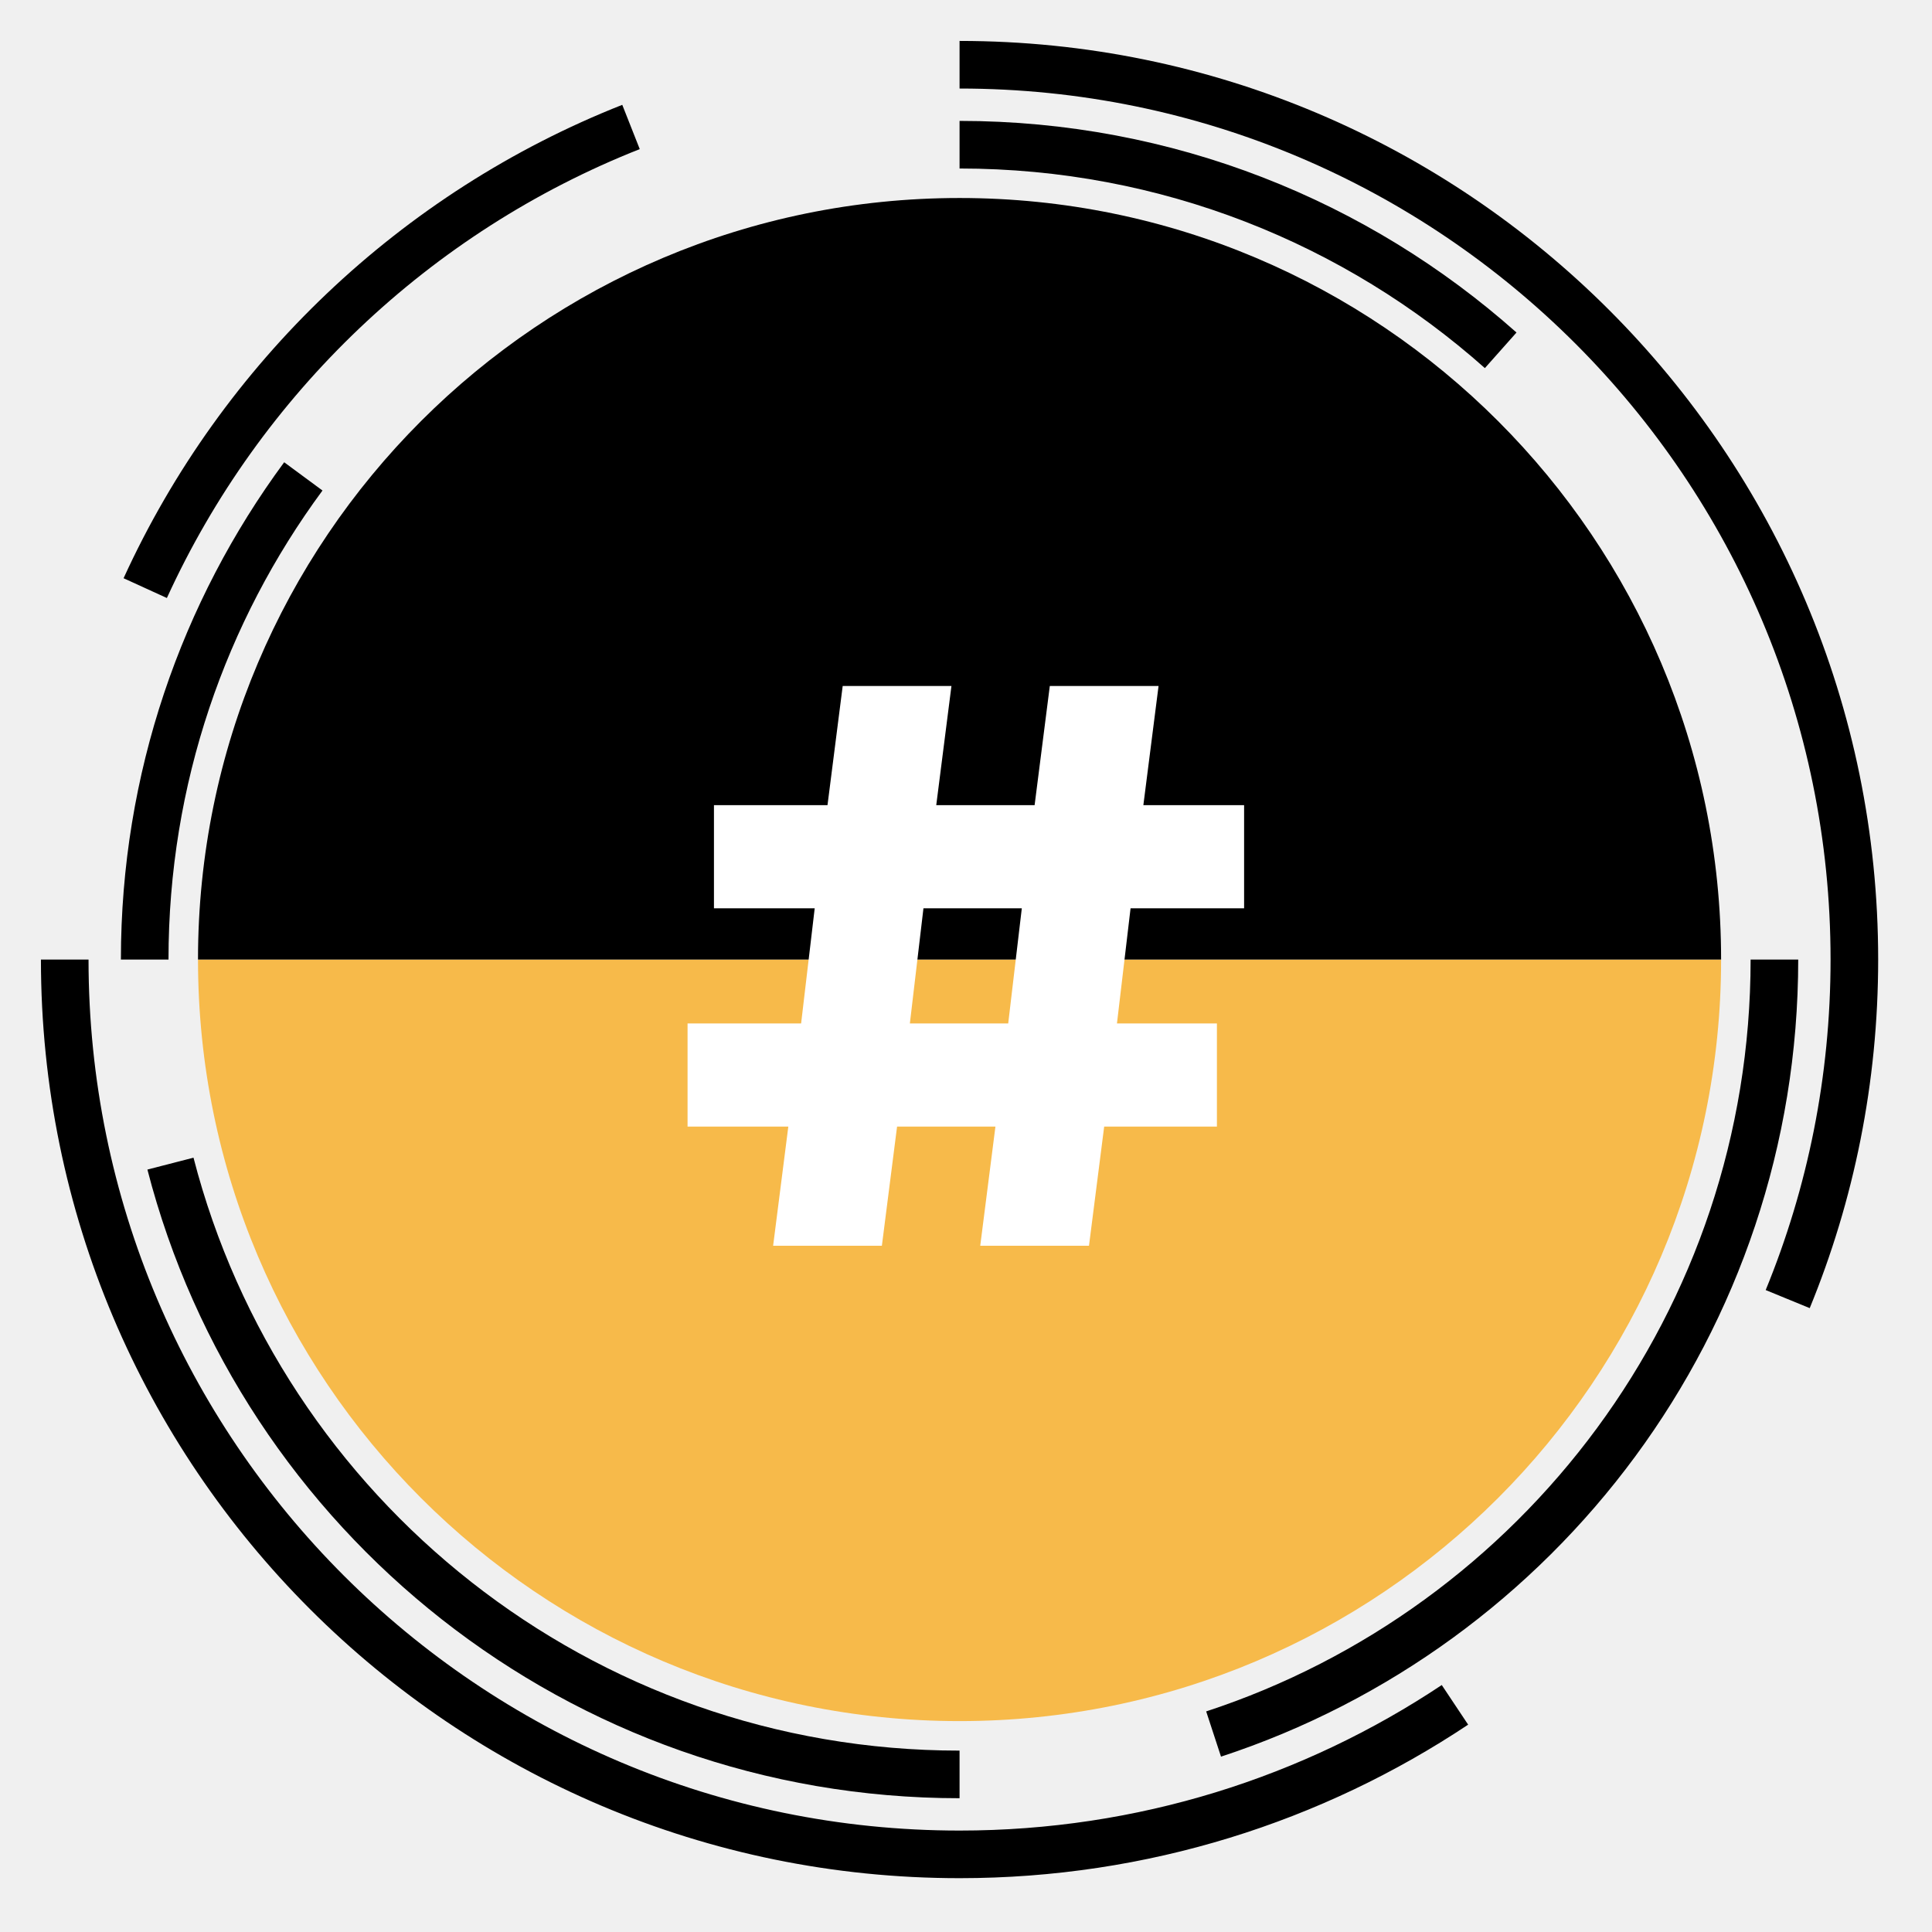
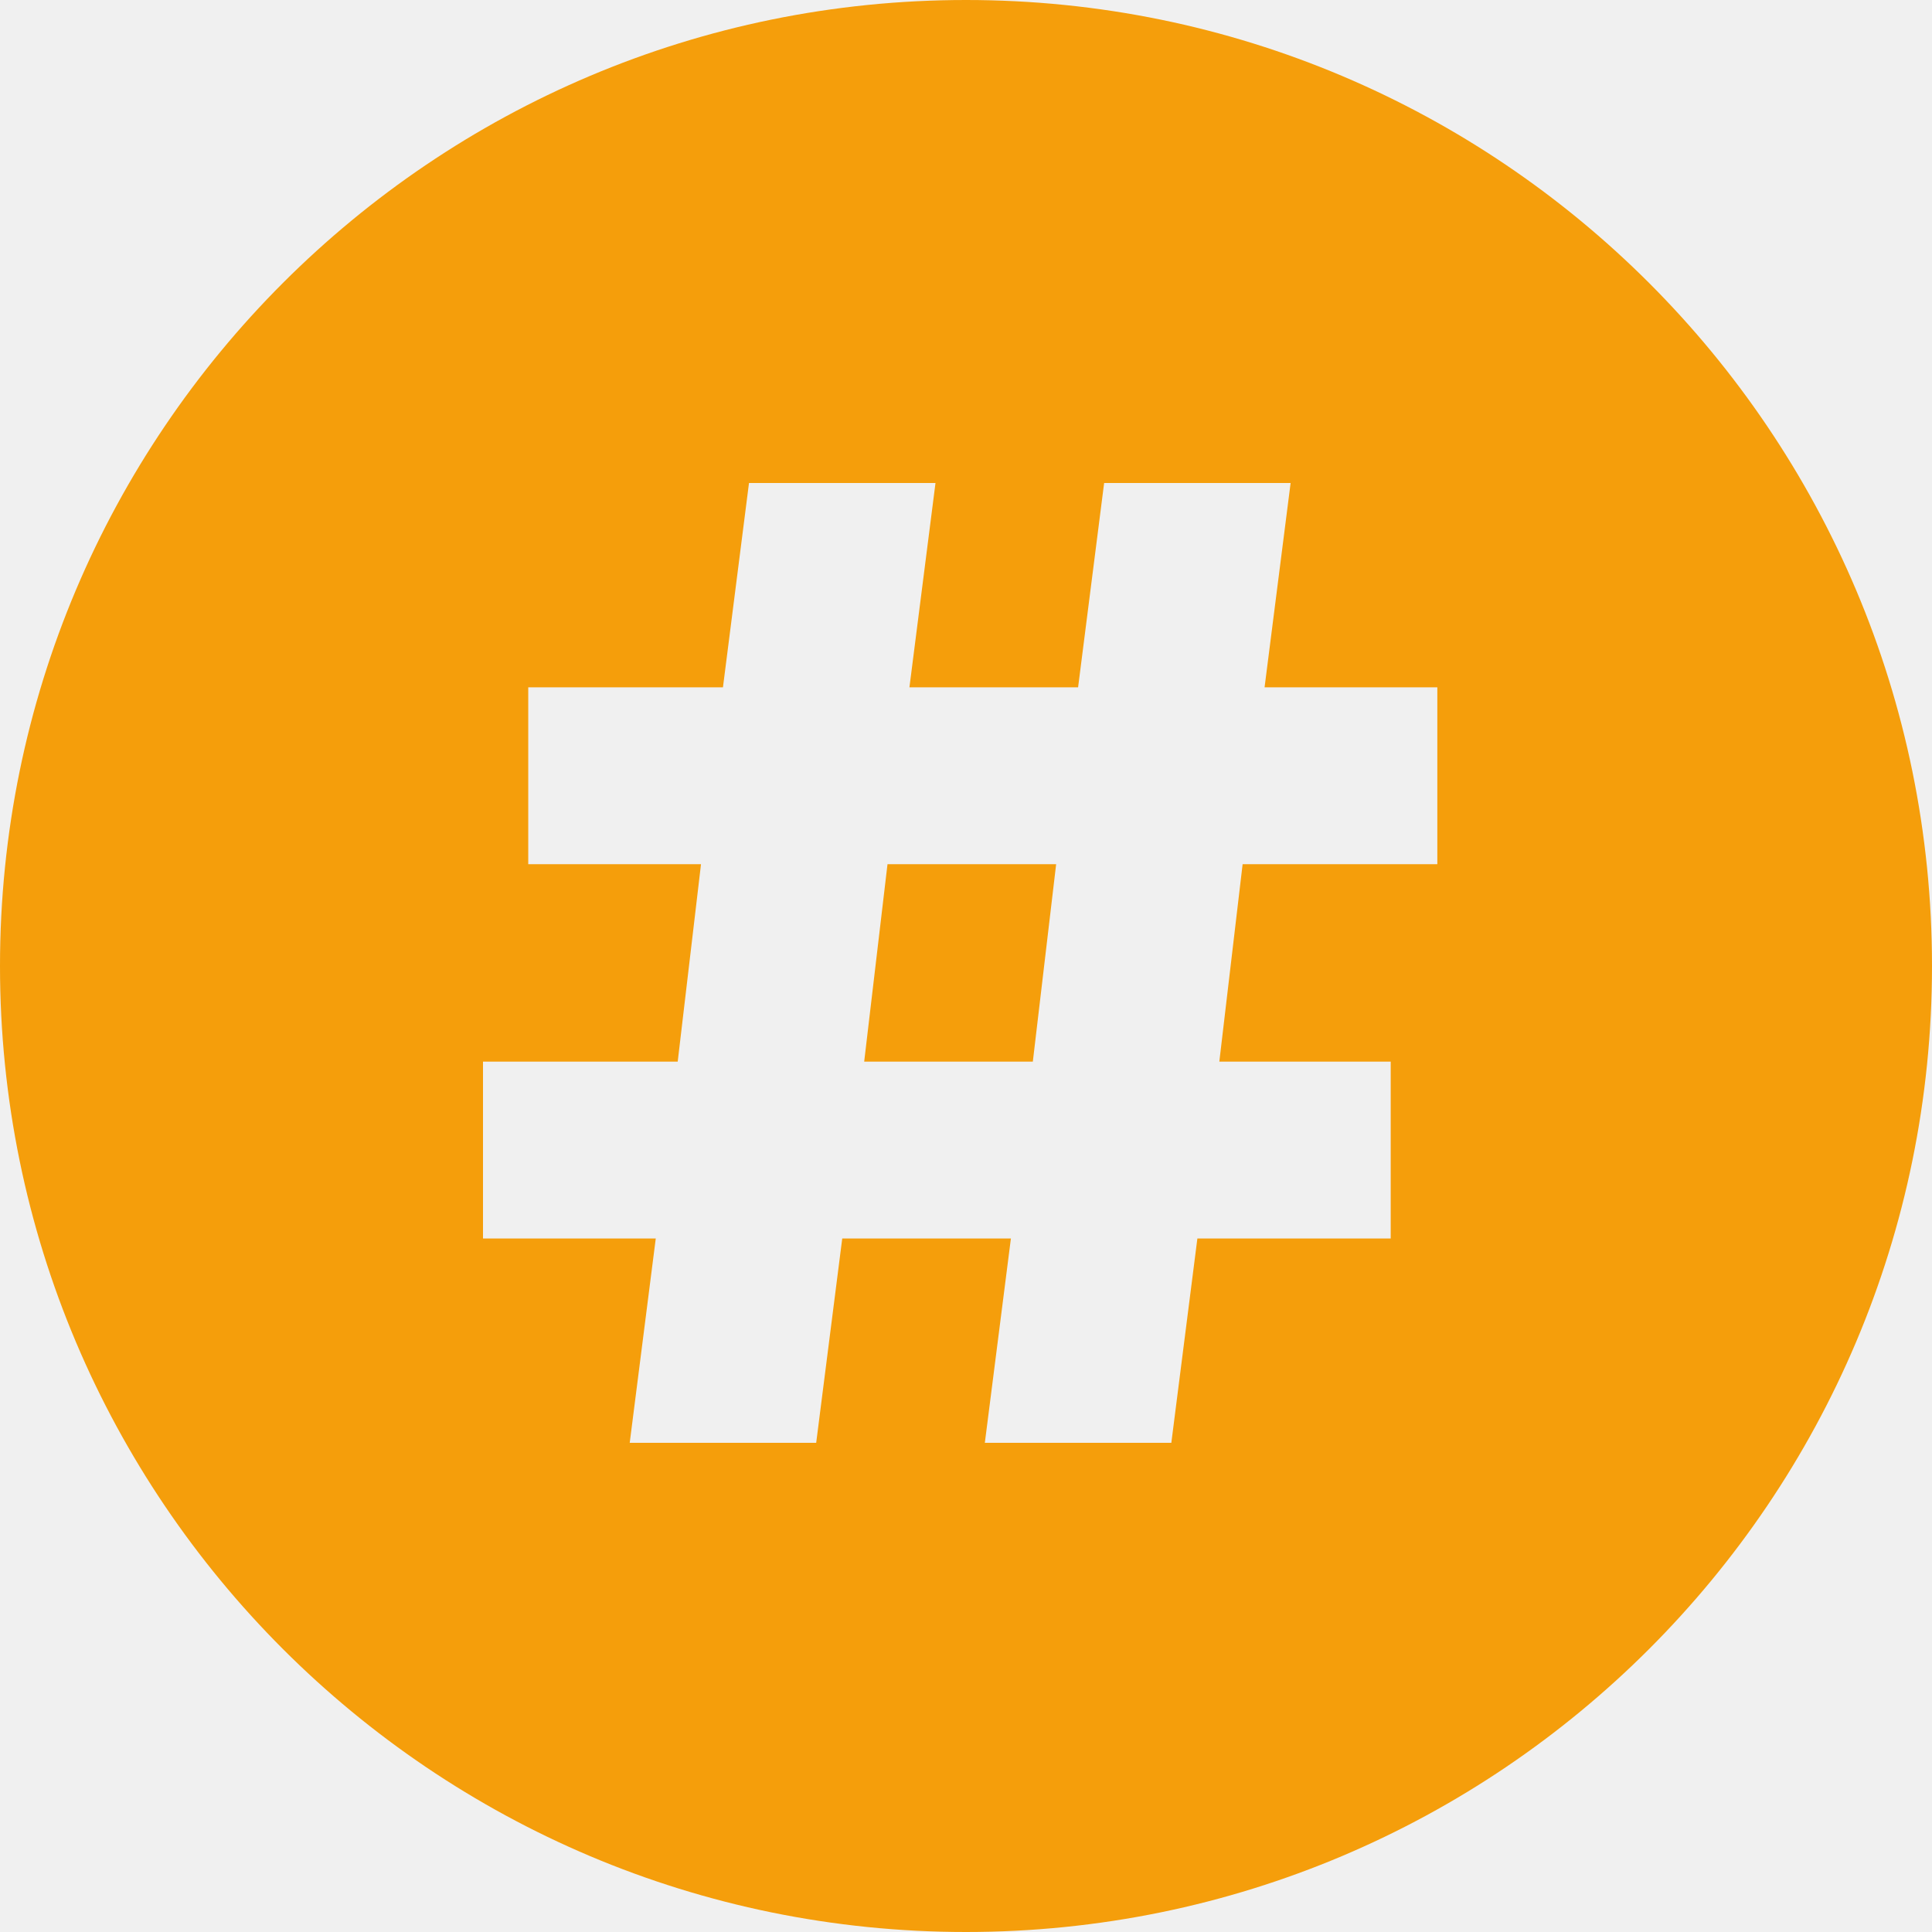
- <svg xmlns="http://www.w3.org/2000/svg" class="hover:animate-spin" width="125px" height="125px" viewBox="0 0 125 125" version="1.1">
-   <g id="Website" stroke="none" stroke-width="1" fill="none" fill-rule="evenodd">
-     <g id="Desktop-HD" transform="translate(-532, -245)">
-       <g id="Logo" transform="translate(532, 245)">
-         <g id="Ring" transform="translate(4.188126, 4.188126)" stroke="#000000" stroke-width="3.08">
-           <path d="M111.476,79.863 C114.256,73.089 115.789,65.671 115.789,57.895 C115.789,25.92 89.869,0 57.895,0 M36.638,4.027 C22.699,9.532 11.408,20.291 5.208,33.863 M0,57.895 C0,89.869 25.92,115.789 57.895,115.789 C69.748,115.789 80.77,112.227 89.947,106.115" id="Larger" />
-           <path d="M15.437,26.634 C8.986,35.38 5.174,46.192 5.174,57.895 M6.84,71.098 C12.701,93.825 33.337,110.616 57.895,110.616 L57.895,110.616 M74.331,108.003 C95.4,101.097 110.616,81.273 110.616,57.895 M92.906,18.477 C83.595,10.201 71.332,5.174 57.895,5.174" id="Smaller" />
-         </g>
-         <g id="Circle" transform="translate(12.81074, 12.81074)">
-           <path d="M0,49.272 C0,76.484 22.06,98.544 49.272,98.544 L49.272,98.544 C76.484,98.544 98.544,76.484 98.544,49.272" id="Lower" fill="#F7BA4A" />
-           <path d="M98.544,49.272 C98.544,22.06 76.484,0 49.272,0 C22.06,0 0,22.06 0,49.272" id="Upper" fill="#000000" />
-         </g>
-         <path d="M57.057,80.6 L58.04,72.891 L64.404,72.891 L63.421,80.6 L70.457,80.6 L71.44,72.891 L78.734,72.891 L78.734,66.217 L72.267,66.217 L73.147,58.767 L80.493,58.767 L80.493,52.094 L73.975,52.094 L74.958,44.385 L67.922,44.385 L66.939,52.094 L60.575,52.094 L61.558,44.385 L54.522,44.385 L53.539,52.094 L46.193,52.094 L46.193,58.767 L52.711,58.767 L51.832,66.217 L44.485,66.217 L44.485,72.891 L51.004,72.891 L50.021,80.6 L57.057,80.6 Z M65.231,66.217 L58.868,66.217 L59.747,58.767 L66.111,58.767 L65.231,66.217 Z" id="#" fill="#FFFFFF" fill-rule="nonzero" />
+ <svg xmlns="http://www.w3.org/2000/svg" width="100px" height="100px" viewBox="0 0 100 100" version="1.1">
+   <g id="Posts" stroke="none" stroke-width="1" fill="none" fill-rule="evenodd">
+     <g id="Artboard-Copy" transform="translate(-269, -453)" fill="#F59E0B">
+       <g id="Logo" transform="translate(269, 453)">
+         <path d="M50,0 C77.614,0 100,22.386 100,50 C100,77.614 77.614,100 50,100 C22.386,100 0,77.614 0,50 C0,22.386 22.386,0 50,0 Z M48.421,25 L38.768,25 L37.42,35.575 L27.342,35.575 L27.342,44.73 L36.284,44.73 L35.078,54.95 L25,54.95 L25,64.105 L33.942,64.105 L32.594,74.68 L42.246,74.68 L43.594,64.105 L52.324,64.105 L50.975,74.68 L60.628,74.68 L61.976,64.105 L71.983,64.105 L71.983,54.95 L63.112,54.95 L64.318,44.73 L74.396,44.73 L74.396,35.575 L65.454,35.575 L66.802,25 L57.15,25 L55.802,35.575 L47.072,35.575 L48.421,25 Z M54.666,44.73 L53.459,54.95 L44.73,54.95 L45.937,44.73 L54.666,44.73 Z" id="Combined-Shape" />
      </g>
    </g>
  </g>
</svg>
